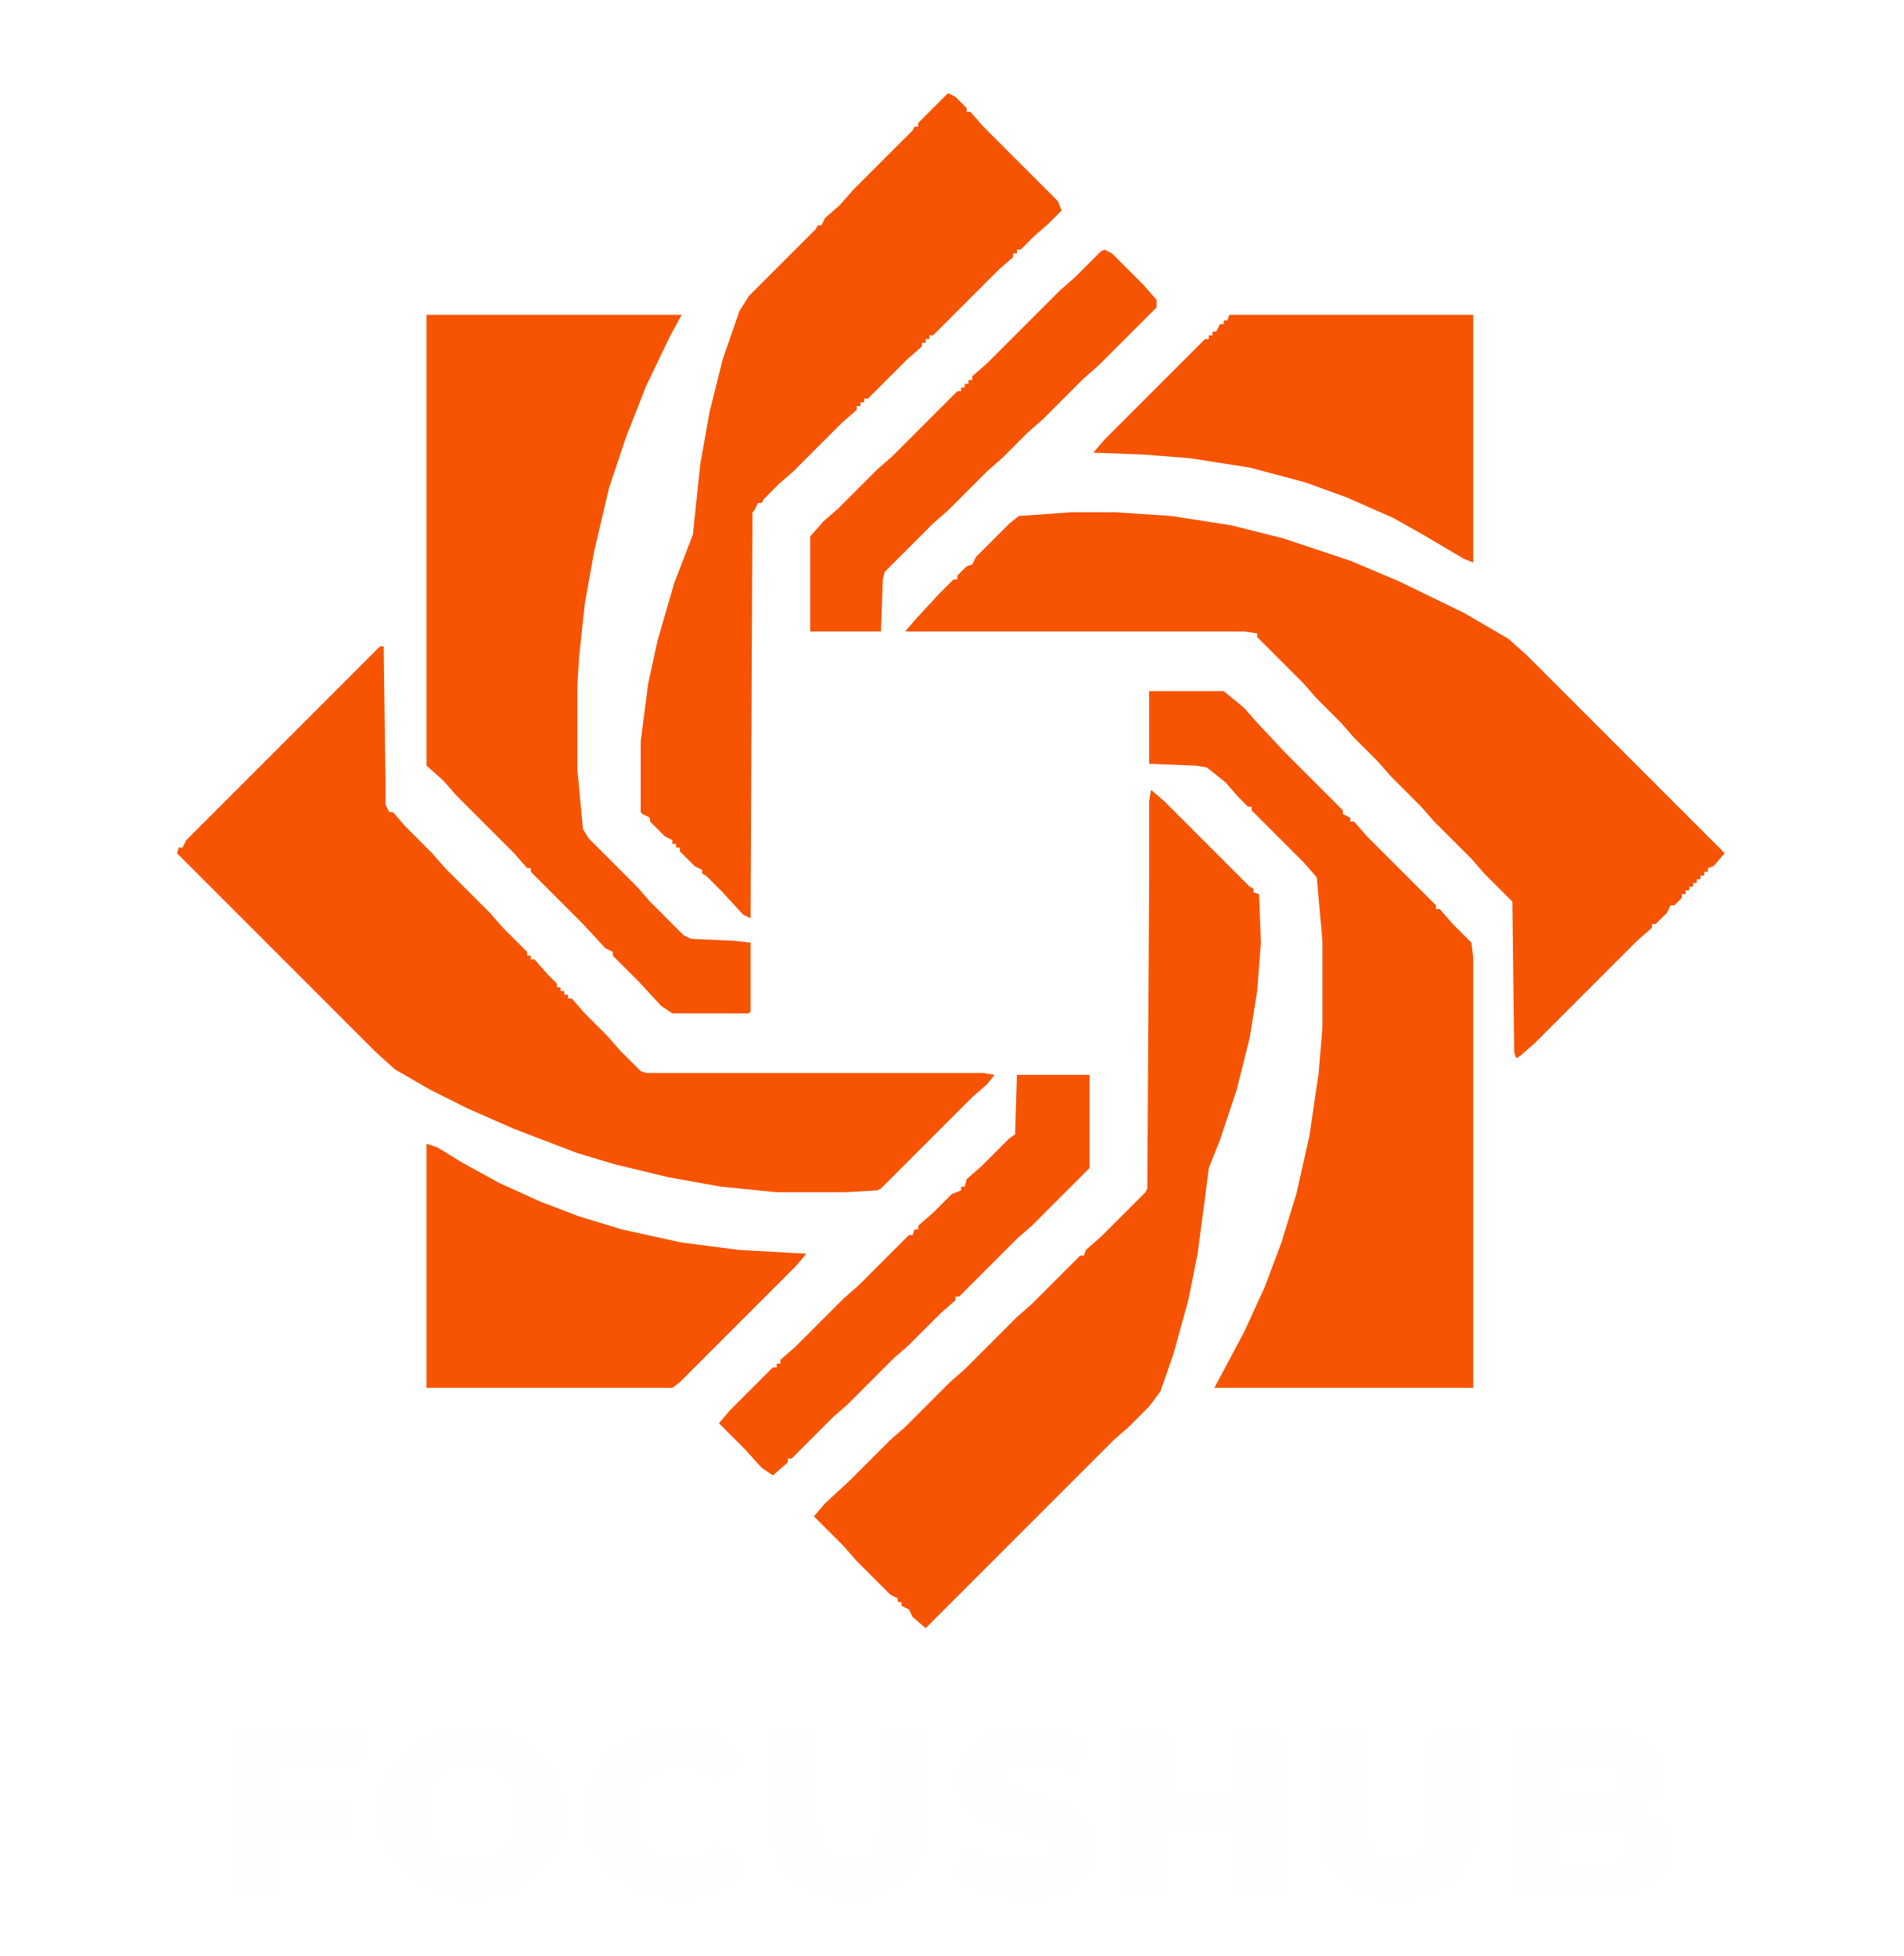
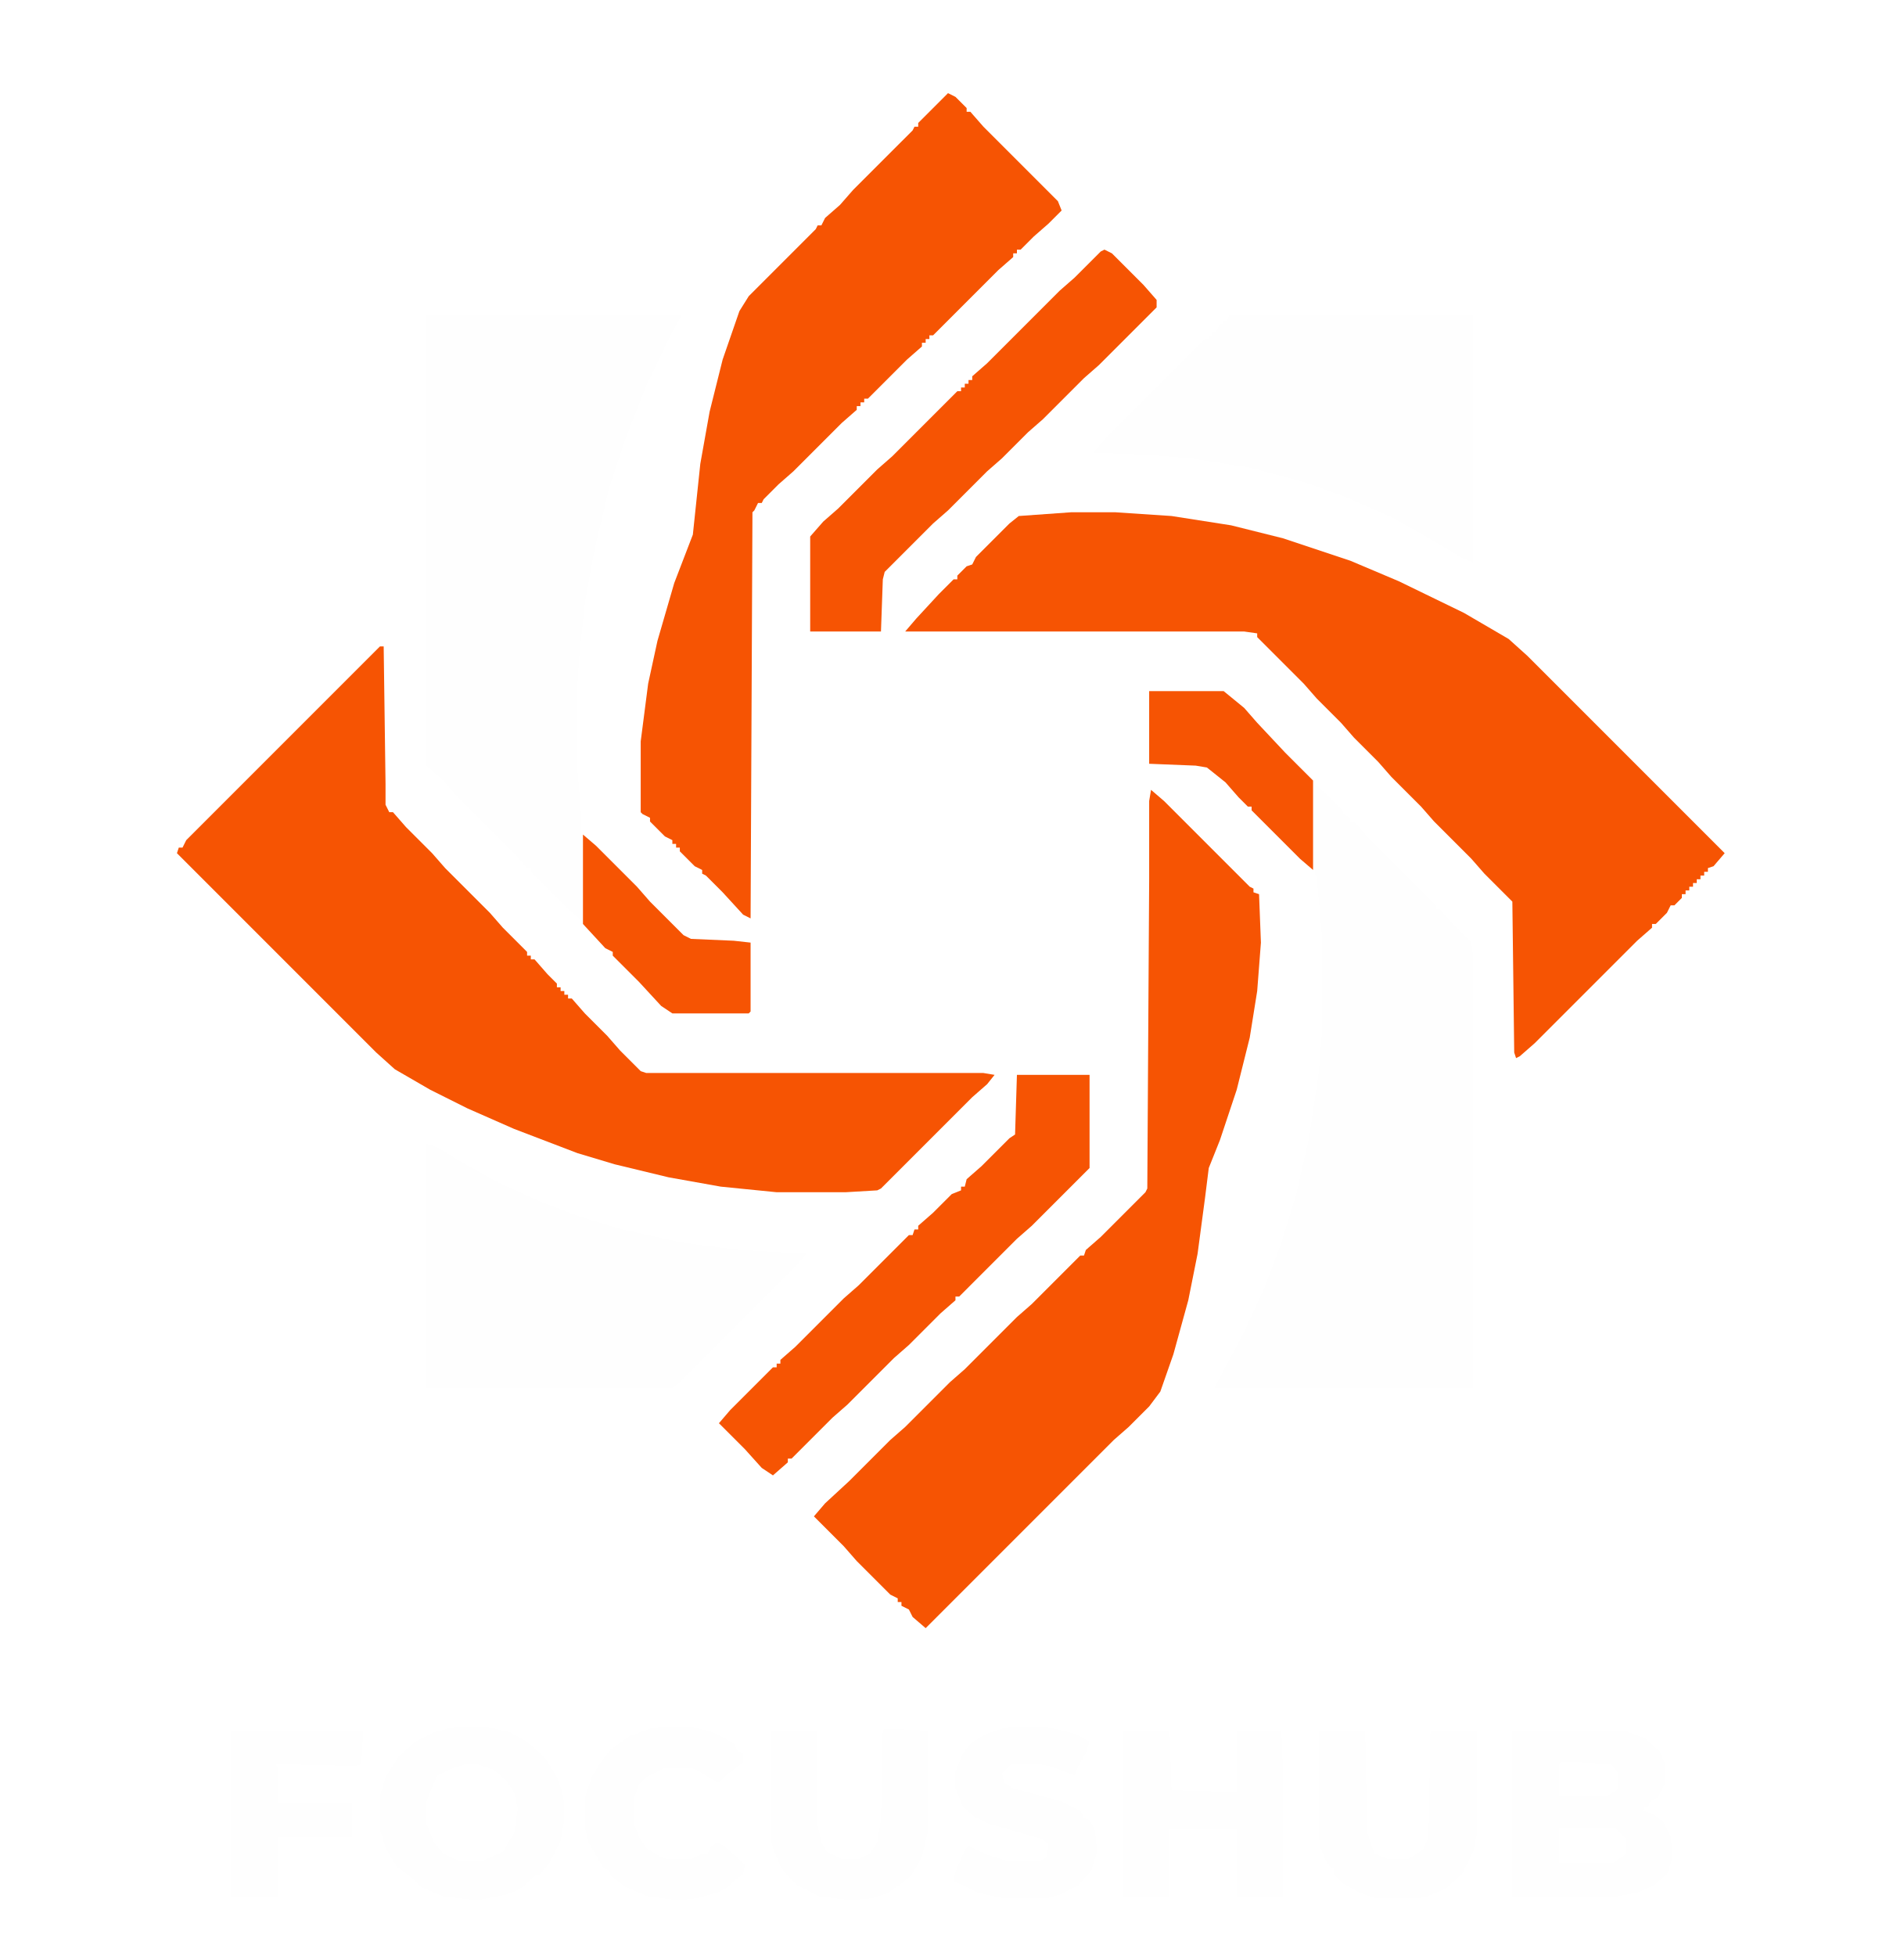
<svg xmlns="http://www.w3.org/2000/svg" version="1.1" viewBox="0 0 1022 1050" width="1022" height="1050">
  <path transform="translate(575,275)" d="m0 0h24l30 2 32 5 28 7 36 12 26 11 35 17 24 14 10 9 106 106-6 7-3 1v2h-2v2h-2v2h-2v2h-2v2h-2v2h-2v2h-2v2l-4 4h-2l-2 4-6 6h-2v2l-8 7-55 55-8 7-2 1-1-3-1-81-15-15-7-8-20-20-7-8-16-16-7-8-13-13-7-8-13-13-7-8-25-25v-2l-7-1h-182l6-7 12-13 8-8h2v-2l5-5 3-1 2-4 18-18 5-4z" fill="#F65403" />
  <path transform="translate(204,347)" d="m0 0h2l1 74v11l2 4h2l7 8 14 14 7 8 24 24 7 8 13 13v2h2v2h2l7 8 5 5v2h2v2h2v2h2v2h2l7 8 12 12 7 8 11 11 3 1h181l6 1-4 5-8 7-49 49-2 1-17 1h-37l-30-3-28-5-29-7-20-6-34-13-25-11-20-10-19-11-10-9-107-107 1-3h2l2-4z" fill="#F65403" />
-   <path transform="translate(229,169)" d="m0 0h137l-6 11-13 27-11 28-9 27-8 34-5 28-3 28-1 16v45l3 32 3 5 26 26 7 8 18 18 4 2 23 1 9 1v37l-1 1h-41l-6-4-12-13-14-14v-2l-4-2-12-13-28-28v-2h-2l-7-8-31-31-7-8-9-8z" fill="#F65403" />
-   <path transform="translate(617,371)" d="m0 0h40l11 9 7 8 15 16 31 31v2l4 2v2h2l7 8 37 37v2h2l7 8 10 10 1 8v231h-139l16-30 11-24 9-24 8-26 7-31 5-34 2-24v-47l-3-34-7-8-28-28v-2h-2l-5-5-7-8-10-8-6-1-25-1z" fill="#F65403" />
  <path transform="translate(618,424)" d="m0 0 7 6 46 46 2 1v2l3 1 1 26-2 26-4 25-7 28-9 27-6 15-2 16-4 30-5 25-8 29-7 20-6 8-11 11-8 7-101 101-7-6-2-4-4-2v-2h-2v-2l-4-2-18-18-7-8-16-16 6-7 13-12 22-22 8-7 24-24 8-7 28-28 8-7 26-26h2l1-3 8-7 24-24 1-2 1-166v-42z" fill="#F65403" />
  <path transform="translate(509,50)" d="m0 0 4 2 6 6v2h2l7 8 40 40 2 5-7 7-8 7-7 7h-2v2h-2v2l-8 7-35 35h-2v2h-2v2h-2v2l-8 7-21 21h-2v2h-2v2h-2v2l-8 7-26 26-8 7-8 8-1 2h-2l-2 4-1 1-1 218-4-2-11-12-9-9-2-1v-2l-4-2-8-8v-2h-2v-2h-2v-2l-4-2-8-8v-2l-4-2-1-1v-38l4-31 5-23 9-31 10-26 4-38 5-28 7-28 9-26 5-8 36-36 1-2h2l2-4 8-7 7-8 32-32 1-2h2v-2l5-5z" fill="#F65403" />
-   <path transform="translate(660,169)" d="m0 0h131v133l-5-2-22-13-16-9-25-11-22-8-30-8-32-5-25-2-27-1 6-7 54-54h2v-2h2v-2h2l2-4h2v-2h2z" fill="#F65403" />
-   <path transform="translate(229,614)" d="m0 0 6 2 13 8 20 11 22 10 21 8 23 7 32 7 31 4 36 2-6 7-62 62-4 3h-132z" fill="#F65403" />
+   <path transform="translate(229,169)" d="m0 0h137l-6 11-13 27-11 28-9 27-8 34-5 28-3 28-1 16v45l2 24v57l-7-6-20-20v-2h-2l-7-8-31-31-7-8-9-8z" fill="#FEFEFE" />
+   <path transform="translate(706,421)" d="m0 0 7 6 8 8v2l4 2v2h2l7 8 37 37v2h2l7 8 10 10 1 8v231h-139l16-30 11-24 9-24 8-26 7-31 5-34 2-24v-47l-3-34-1-2z" fill="#FEFEFE" />
+   <path transform="translate(660,169)" d="m0 0h131v133l-5-2-22-13-16-9-25-11-22-8-30-8-32-5-25-2-27-1 6-7 54-54h2v-2h2v-2h2l2-4h2v-2h2z" fill="#FEFEFE" />
+   <path transform="translate(229,614)" d="m0 0 6 2 13 8 20 11 22 10 21 8 23 7 32 7 31 4 36 2-6 7-62 62-4 3h-132z" fill="#FEFEFE" />
  <path transform="translate(546,577)" d="m0 0h39v50l-31 31-8 7-31 31h-2v2l-8 7-17 17-8 7-25 25-8 7-22 22h-2v2l-8 7-6-4-9-10-14-14 6-7 23-23h2v-2h2v-2l8-7 26-26 8-7 27-27h2l1-3h2v-2l8-7 10-10 5-2v-2h2l1-4 8-7 15-15 3-2z" fill="#F65403" />
  <path transform="translate(593,134)" d="m0 0 4 2 17 17 7 8v4l-31 31-8 7-22 22-8 7-14 14-8 7-21 21-8 7-26 26-1 4-1 28h-38v-51l7-8 8-7 21-21 8-7 35-35h2v-2h2v-2h2v-2h2v-2l8-7 39-39 8-7 14-14z" fill="#F65403" />
  <path transform="translate(812,929)" d="m0 0h60l11 4 8 7 3 7v10l-4 8-4 2-1 3h-2l-1 2 6 2 5 4 4 8 1 11-3 9-7 6-9 4-11 2h-56zm26 17-1 1v17h26l5-3 1-2v-7l-4-5-16-1zm51 17m-52 18v19h29l6-4 1-2v-7l-5-5-2-1z" fill="#FEFEFE" />
  <path transform="translate(244,927)" d="m0 0h18l12 3 9 5 10 9 6 10 3 8 1 7v8l-2 11-6 12-5 6-3 1-5 5-5 3-5 2-16 3-18-2-12-5-5-5-8-6-6-10-3-10v-18l3-10 7-11 9-8 10-5zm-21 9m-4 3m-2 2m-2 2m75 0m-40 4-9 3-6 3-2 4-4 10v12l4 10 5 6 4 2 5 2h12l11-5 6-10 2-13-2-9-4-6-7-6-9-3z" fill="#FEFEFE" />
  <path transform="translate(603,929)" d="m0 0h25l1 32 35 1v-33h24l1 26v63h-25v-36h-36v36h-25z" fill="#FEFEFE" />
  <path transform="translate(708,929)" d="m0 0h25l1 54 2 7 2 5 5 2 2 1h11l8-5 3-7 1-57h25v55l-2 10-6 12-9 8-10 4-4 1h-23l-9-3-9-5-5-5v-3l-2-1-3-5-2-5-1-6z" fill="#FEFEFE" />
  <path transform="translate(475,928)" d="m0 0 23 1v55l-3 13-6 10-6 5-2 1-4 3-9 3-11 1-17-2-12-6-5-5-4-5-4-10-1-4v-59h25v51l2 9 3 5 8 4h9l6-3 4-6 2-12 1-48z" fill="#FEFEFE" />
  <path transform="translate(542,927)" d="m0 0h20l16 4 7 4-2 6-4 7-2 5-8-3-6-2-5-1h-15l-5 5 1 5 5 3 26 7 10 5 2 4 3 1 3 6 1 11-3 10-7 8-10 5-7 2h-23l-14-3-8-4-5-2 1-5 5-12 2-2 11 5 10 3h17l4-2 1-7-4-3-28-8-8-4-6-5-4-10v-9l4-10 4-5 8-5 9-3z" fill="#FEFEFE" />
  <path transform="translate(354,927)" d="m0 0h18l11 3 6 3 5 3 2 4 3 1v5l-8 6-5 5-4-2-8-5-3-1h-14l-10 5-4 4-3 9v11l3 8 4 6 8 5 3 1h13l6-3h3l1-3 4-3 4 2 11 10-1 5-4 3-4 4-6 3-11 3-10 1-16-2-12-5-8-6-1-3-3-1-8-14-2-8v-16l4-12 6-9 4-5 10-7 11-4z" fill="#FEFEFE" />
+   <path transform="translate(313,448)" d="m0 0 7 6 22 22 7 8 18 18 4 2 23 1 9 1v37l-1 1h-41l-6-4-12-13-14-14v-2l-4-2-12-13z" fill="#F65403" />
+   <path transform="translate(617,371)" d="m0 0h40l11 9 7 8 15 16 15 15v48l-7-6-26-26v-2h-2l-5-5-7-8-10-8-6-1-25-1z" fill="#F65403" />
  <path transform="translate(124,929)" d="m0 0h71l-1 18-3 1-43-1 1 2v19h40v18h-40v32h-25z" fill="#FEFEFE" />
  <path transform="translate(400 1e3)" d="m0 0" fill="#FEFEFE" />
  <path transform="translate(481,1012)" d="m0 0" fill="#FEFEFE" />
  <path transform="translate(394,1009)" d="m0 0" fill="#FEFEFE" />
  <path transform="translate(220,1008)" d="m0 0" fill="#FEFEFE" />
  <path transform="translate(287,1007)" d="m0 0" fill="#FEFEFE" />
  <path transform="translate(219,1007)" d="m0 0" fill="#FEFEFE" />
  <path transform="translate(288,1006)" d="m0 0" fill="#FEFEFE" />
  <path transform="translate(218,1006)" d="m0 0" fill="#FEFEFE" />
  <path transform="translate(327 1e3)" d="m0 0" fill="#FEFEFE" />
  <path transform="translate(326 1e3)" d="m0 0" fill="#FEFEFE" />
  <path transform="translate(738,994)" d="m0 0" fill="#FEFEFE" />
  <path transform="translate(583,976)" d="m0 0" fill="#FEFEFE" />
  <path transform="translate(582,975)" d="m0 0" fill="#FEFEFE" />
  <path transform="translate(581,974)" d="m0 0" fill="#FEFEFE" />
  <path transform="translate(580,973)" d="m0 0" fill="#FEFEFE" />
  <path transform="translate(385,957)" d="m0 0" fill="#FEFEFE" />
  <path transform="translate(343,957)" d="m0 0" fill="#FEFEFE" />
  <path transform="translate(234,955)" d="m0 0" fill="#FEFEFE" />
  <path transform="translate(235,954)" d="m0 0" fill="#FEFEFE" />
  <path transform="translate(389,953)" d="m0 0" fill="#FEFEFE" />
  <path transform="translate(236,953)" d="m0 0" fill="#FEFEFE" />
  <path transform="translate(390,952)" d="m0 0" fill="#FEFEFE" />
  <path transform="translate(399,942)" d="m0 0" fill="#FEFEFE" />
  <path transform="translate(396,939)" d="m0 0" fill="#FEFEFE" />
  <path transform="translate(395,938)" d="m0 0" fill="#FEFEFE" />
  <path transform="translate(394,937)" d="m0 0" fill="#FEFEFE" />
  <path transform="translate(473,928)" d="m0 0" fill="#FEFEFE" />
</svg>
